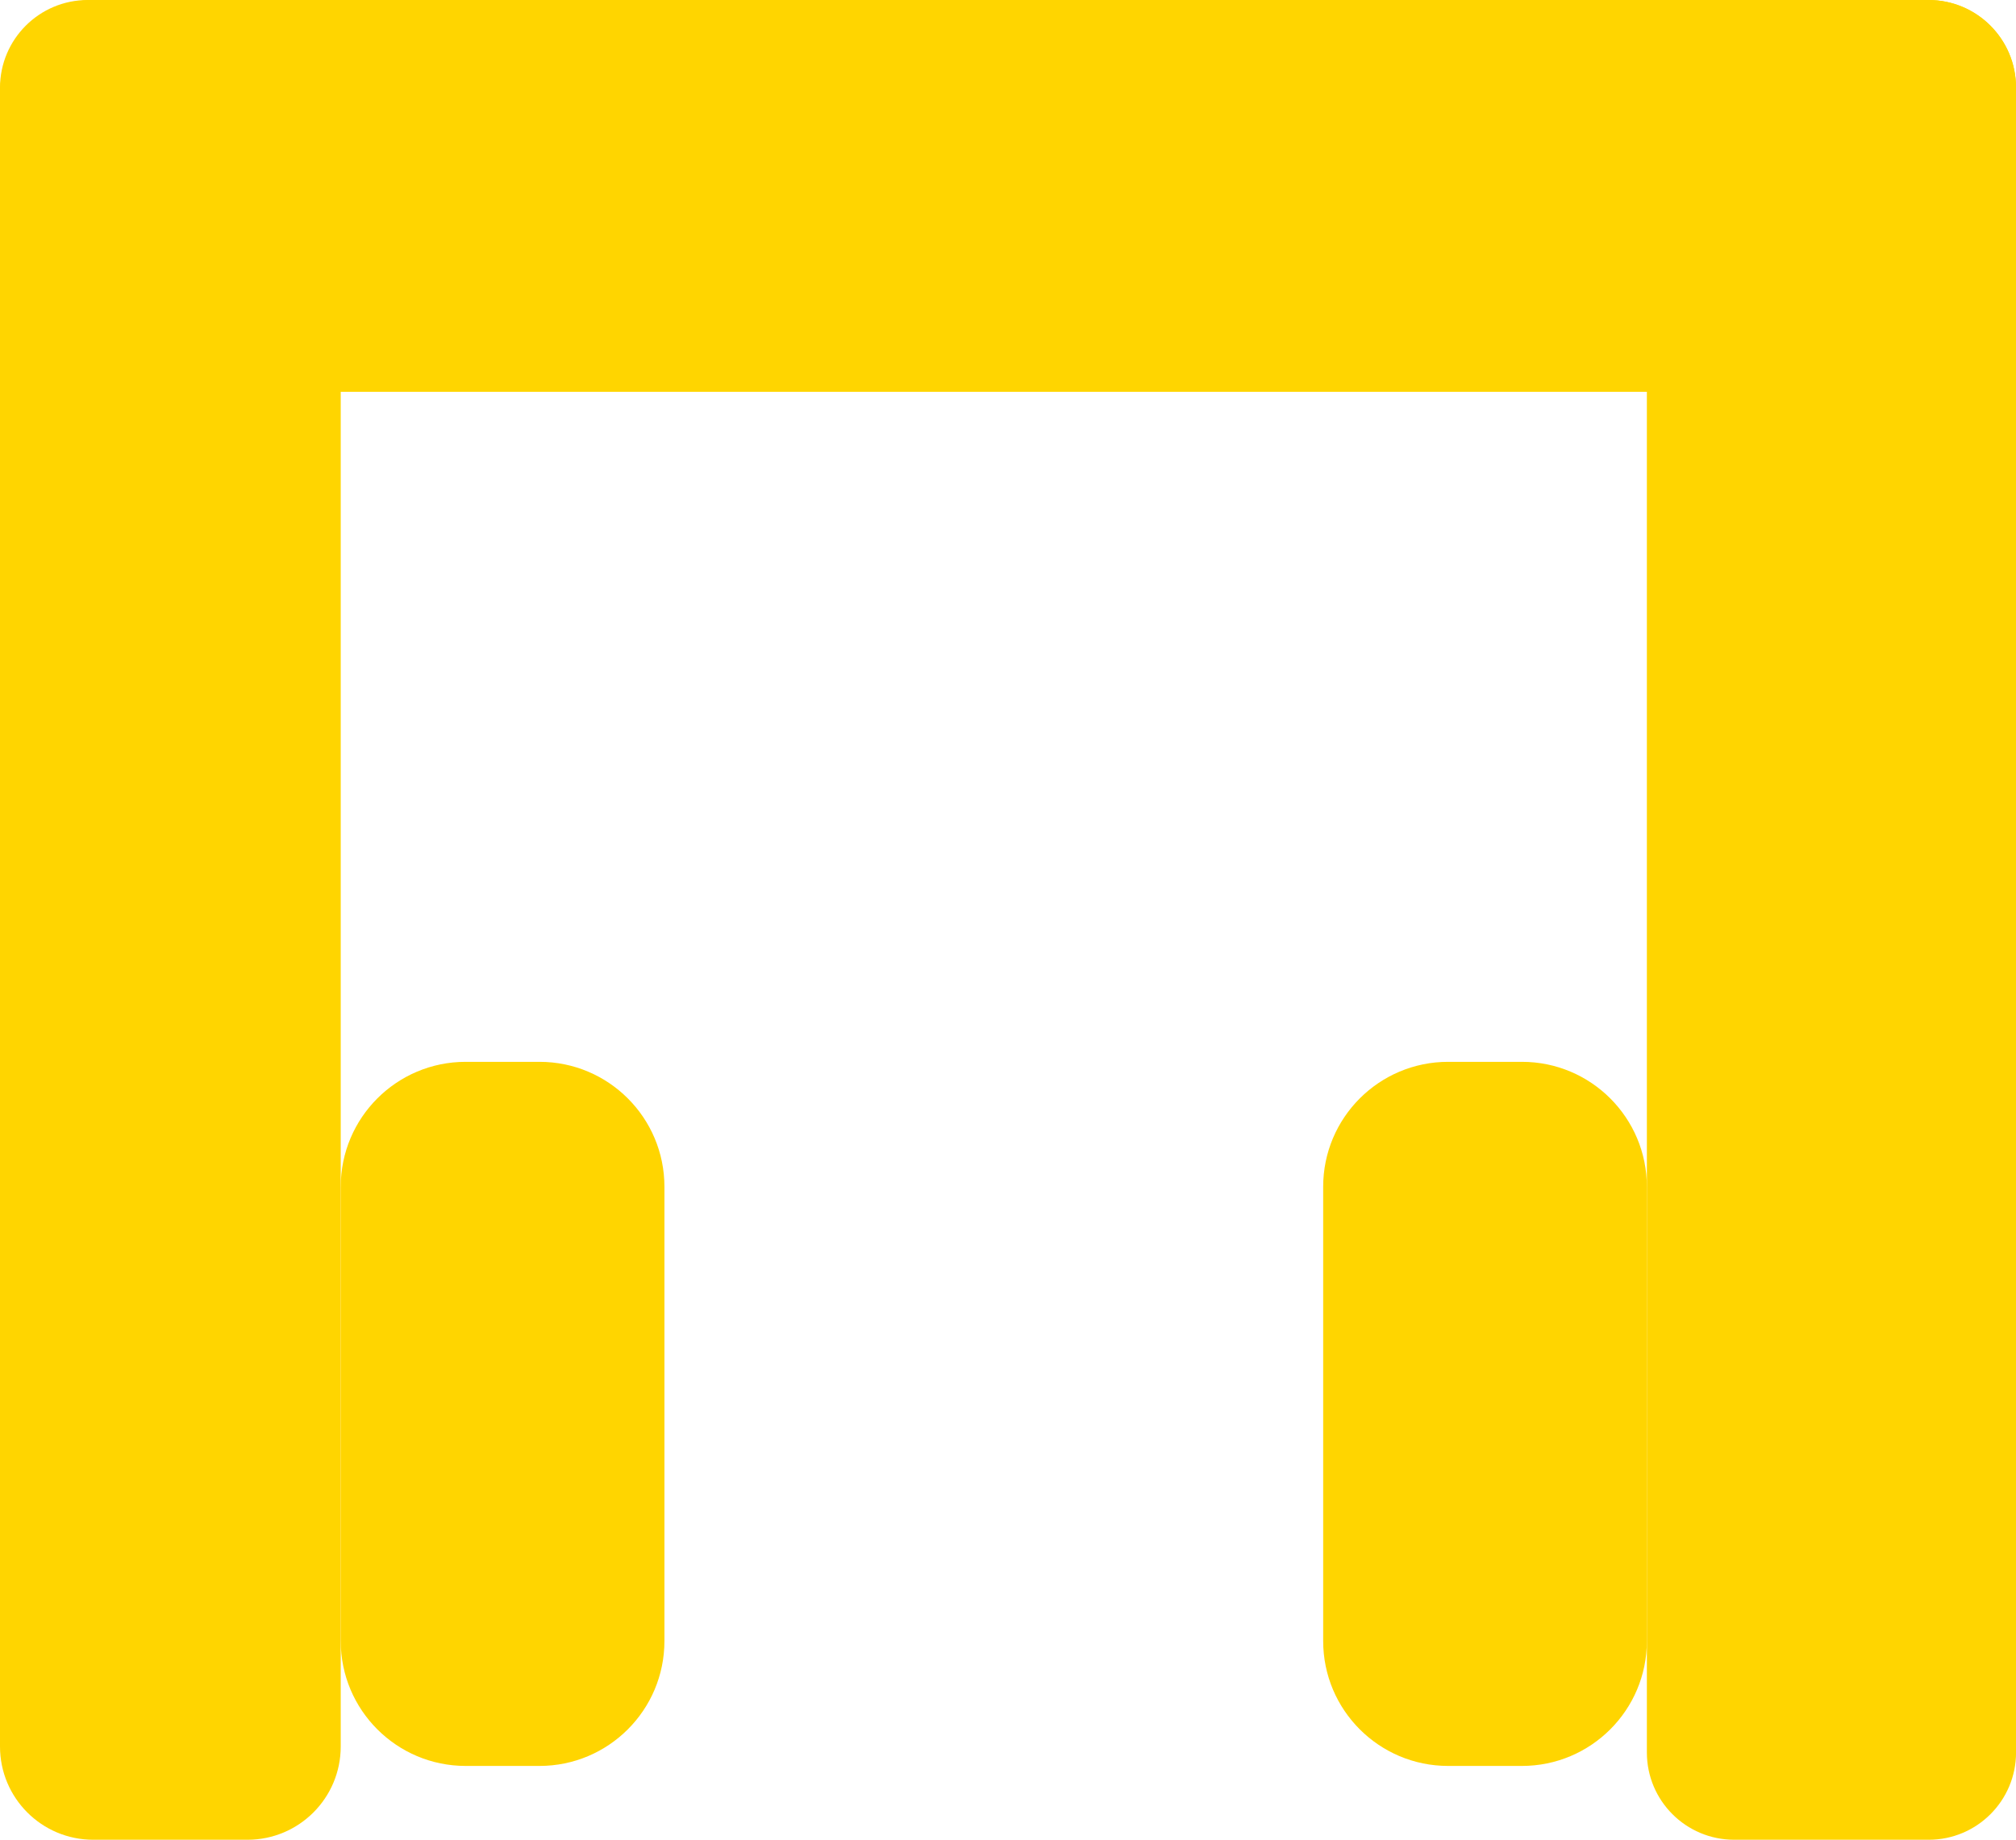
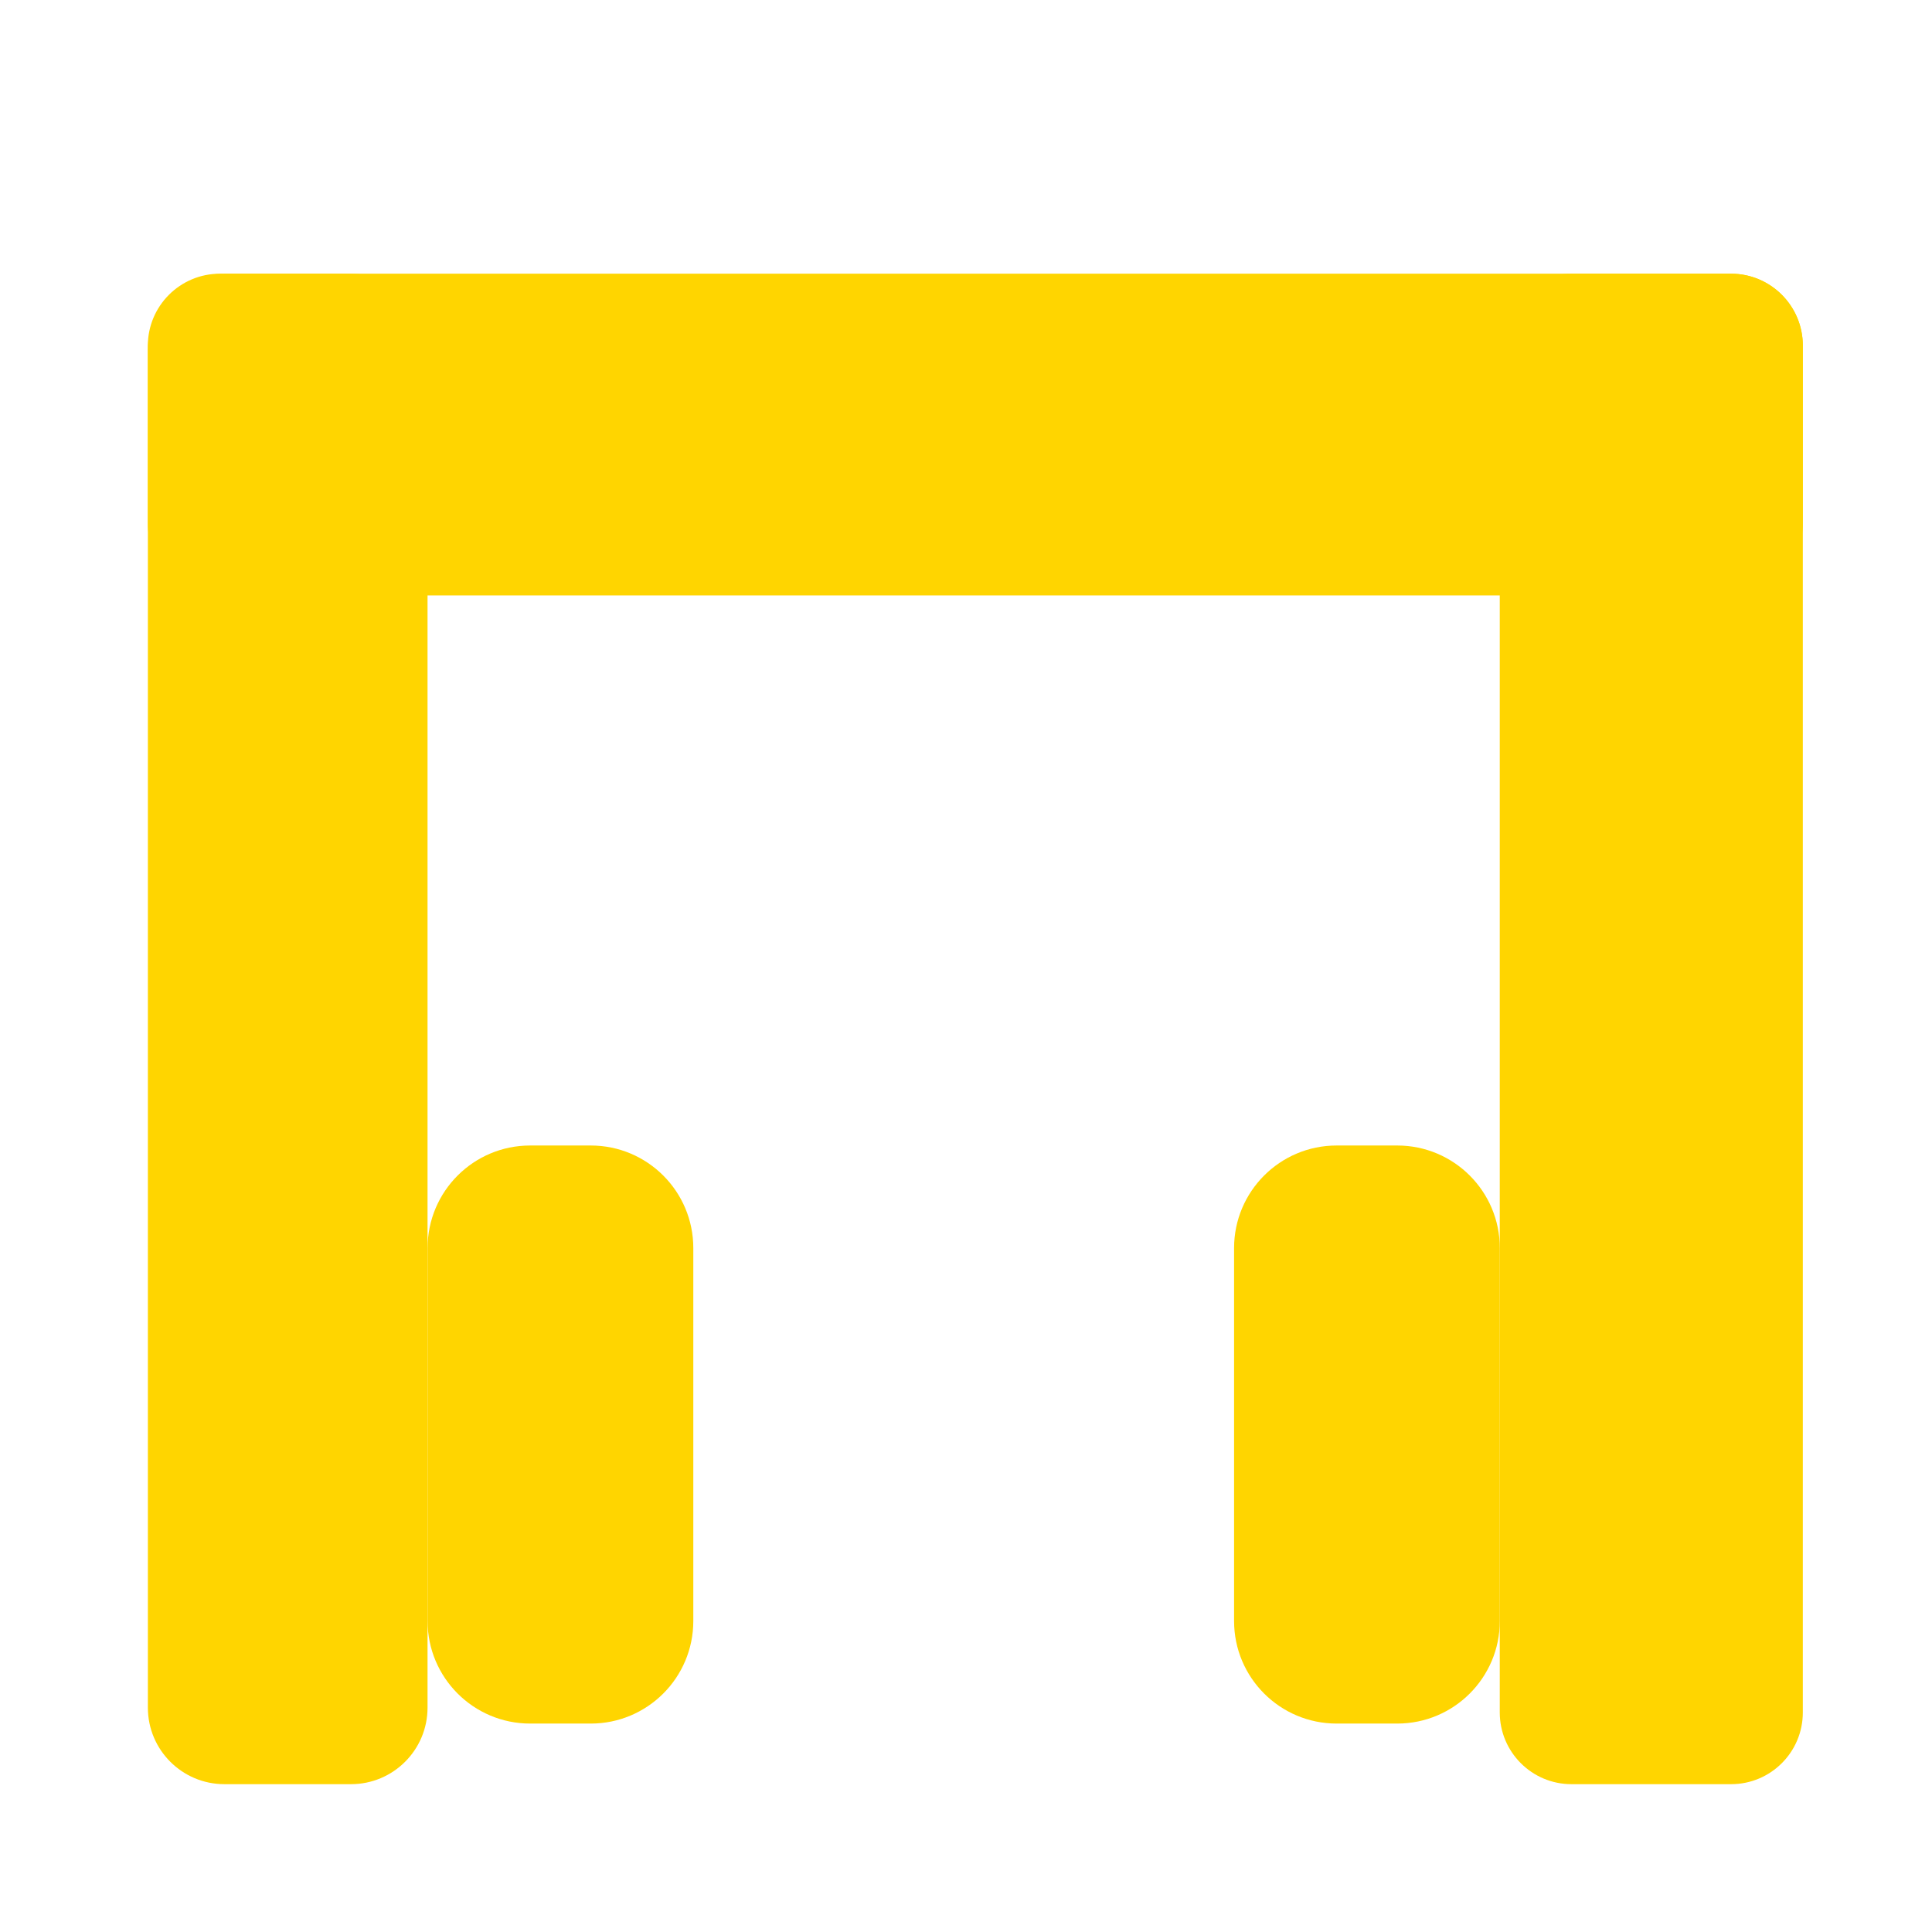
- <svg xmlns="http://www.w3.org/2000/svg" version="1.1" id="Lag_1" x="0px" y="0px" viewBox="0 0 355 324" style="enable-background:new 0 0 355 324;" xml:space="preserve">
+ <svg xmlns="http://www.w3.org/2000/svg" version="1.1" id="Lag_1" x="0px" y="0px" viewBox="0 0 414.43 414.43" style="enable-background:new 0 0 414.43 414.43;" xml:space="preserve">
  <style type="text/css">
	.st0{fill:#FFD500;}
</style>
  <g>
    <g>
-       <path class="st0" d="M339.54,69H15.46C6.92,69,0,62.08,0,53.54V15.46C0,6.92,6.92,0,15.46,0h324.09C348.08,0,355,6.92,355,15.46    v38.09C355,62.08,348.08,69,339.54,69z" />
+       <path class="st0" d="M371.26,127.72H47.17c-8.54,0-15.46-6.92-15.46-15.46V74.17c0-8.54,6.92-15.46,15.46-15.46h324.09    c8.54,0,15.46,6.92,15.46,15.46v38.09C386.72,120.8,379.8,127.72,371.26,127.72z" />
    </g>
-     <path class="st0" d="M305.38,324h34.25c8.49,0,15.38-6.88,15.38-15.38V15.38C355,6.88,348.12,0,339.62,0h-34.25   C296.88,0,290,6.88,290,15.38v293.25C290,317.12,296.88,324,305.38,324z" />
-     <path class="st0" d="M43.58,324H16.42C7.35,324,0,316.65,0,307.58L0,16.42C0,7.35,7.35,0,16.42,0h27.15C52.65,0,60,7.35,60,16.42   v291.15C60,316.65,52.65,324,43.58,324z" />
-     <path class="st0" d="M95,311H82c-12.15,0-22-9.85-22-22v-80c0-12.15,9.85-22,22-22h13c12.15,0,22,9.85,22,22v80   C117,301.15,107.15,311,95,311z" />
-     <path class="st0" d="M268,311h-13c-12.15,0-22-9.85-22-22v-80c0-12.15,9.85-22,22-22h13c12.15,0,22,9.85,22,22v80   C290,301.15,280.15,311,268,311z" />
+     <path class="st0" d="M337.09,382.72h34.25c8.49,0,15.38-6.88,15.38-15.38V74.09c0-8.49-6.88-15.38-15.38-15.38h-34.25   c-8.49,0-15.38,6.88-15.38,15.38v293.25C321.72,375.83,328.6,382.72,337.09,382.72z" />
+     <path class="st0" d="M75.29,382.72H48.14c-9.07,0-16.42-7.35-16.42-16.42V75.14c0-9.07,7.35-16.42,16.42-16.42h27.15   c9.07,0,16.42,7.35,16.42,16.42v291.15C91.72,375.36,84.36,382.72,75.29,382.72z" />
+     <path class="st0" d="M126.72,369.72h-13c-12.15,0-22-9.85-22-22v-80c0-12.15,9.85-22,22-22h13c12.15,0,22,9.85,22,22v80   C148.72,359.87,138.87,369.72,126.72,369.72z" />
+     <path class="st0" d="M299.72,369.72h-13c-12.15,0-22-9.85-22-22v-80c0-12.15,9.85-22,22-22h13c12.15,0,22,9.85,22,22v80   C321.72,359.87,311.87,369.72,299.72,369.72z" />
  </g>
</svg>
